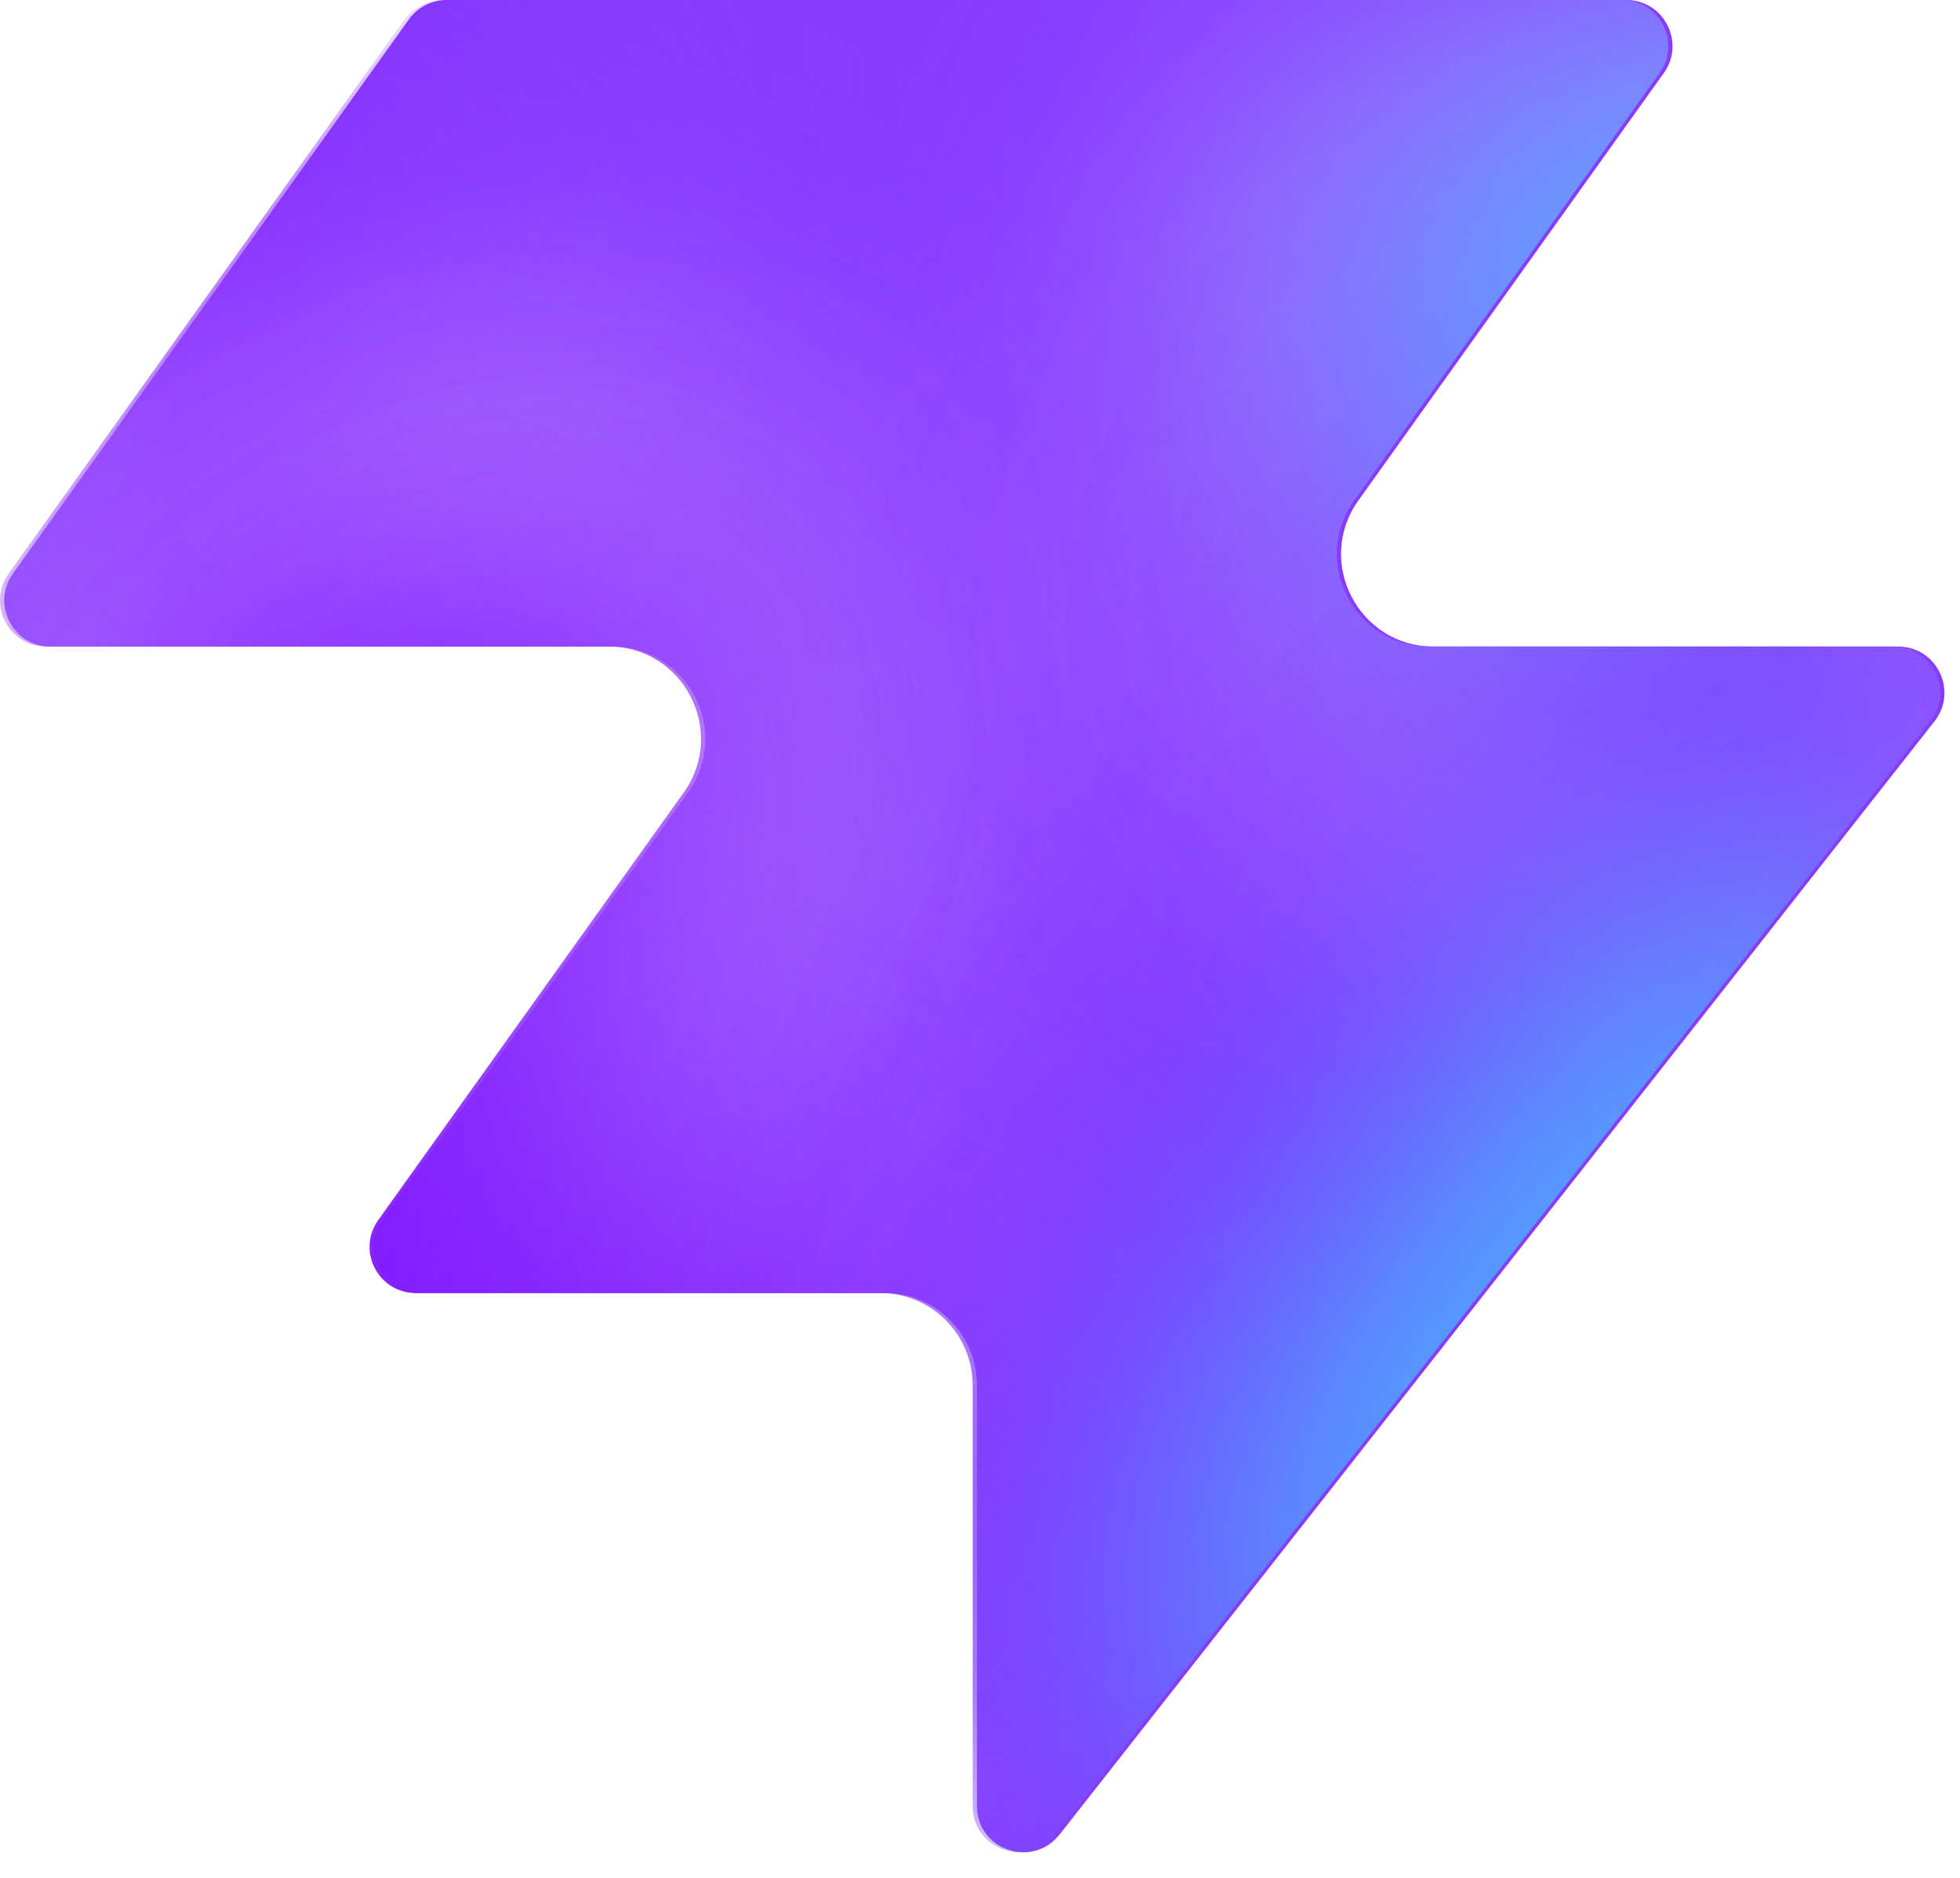
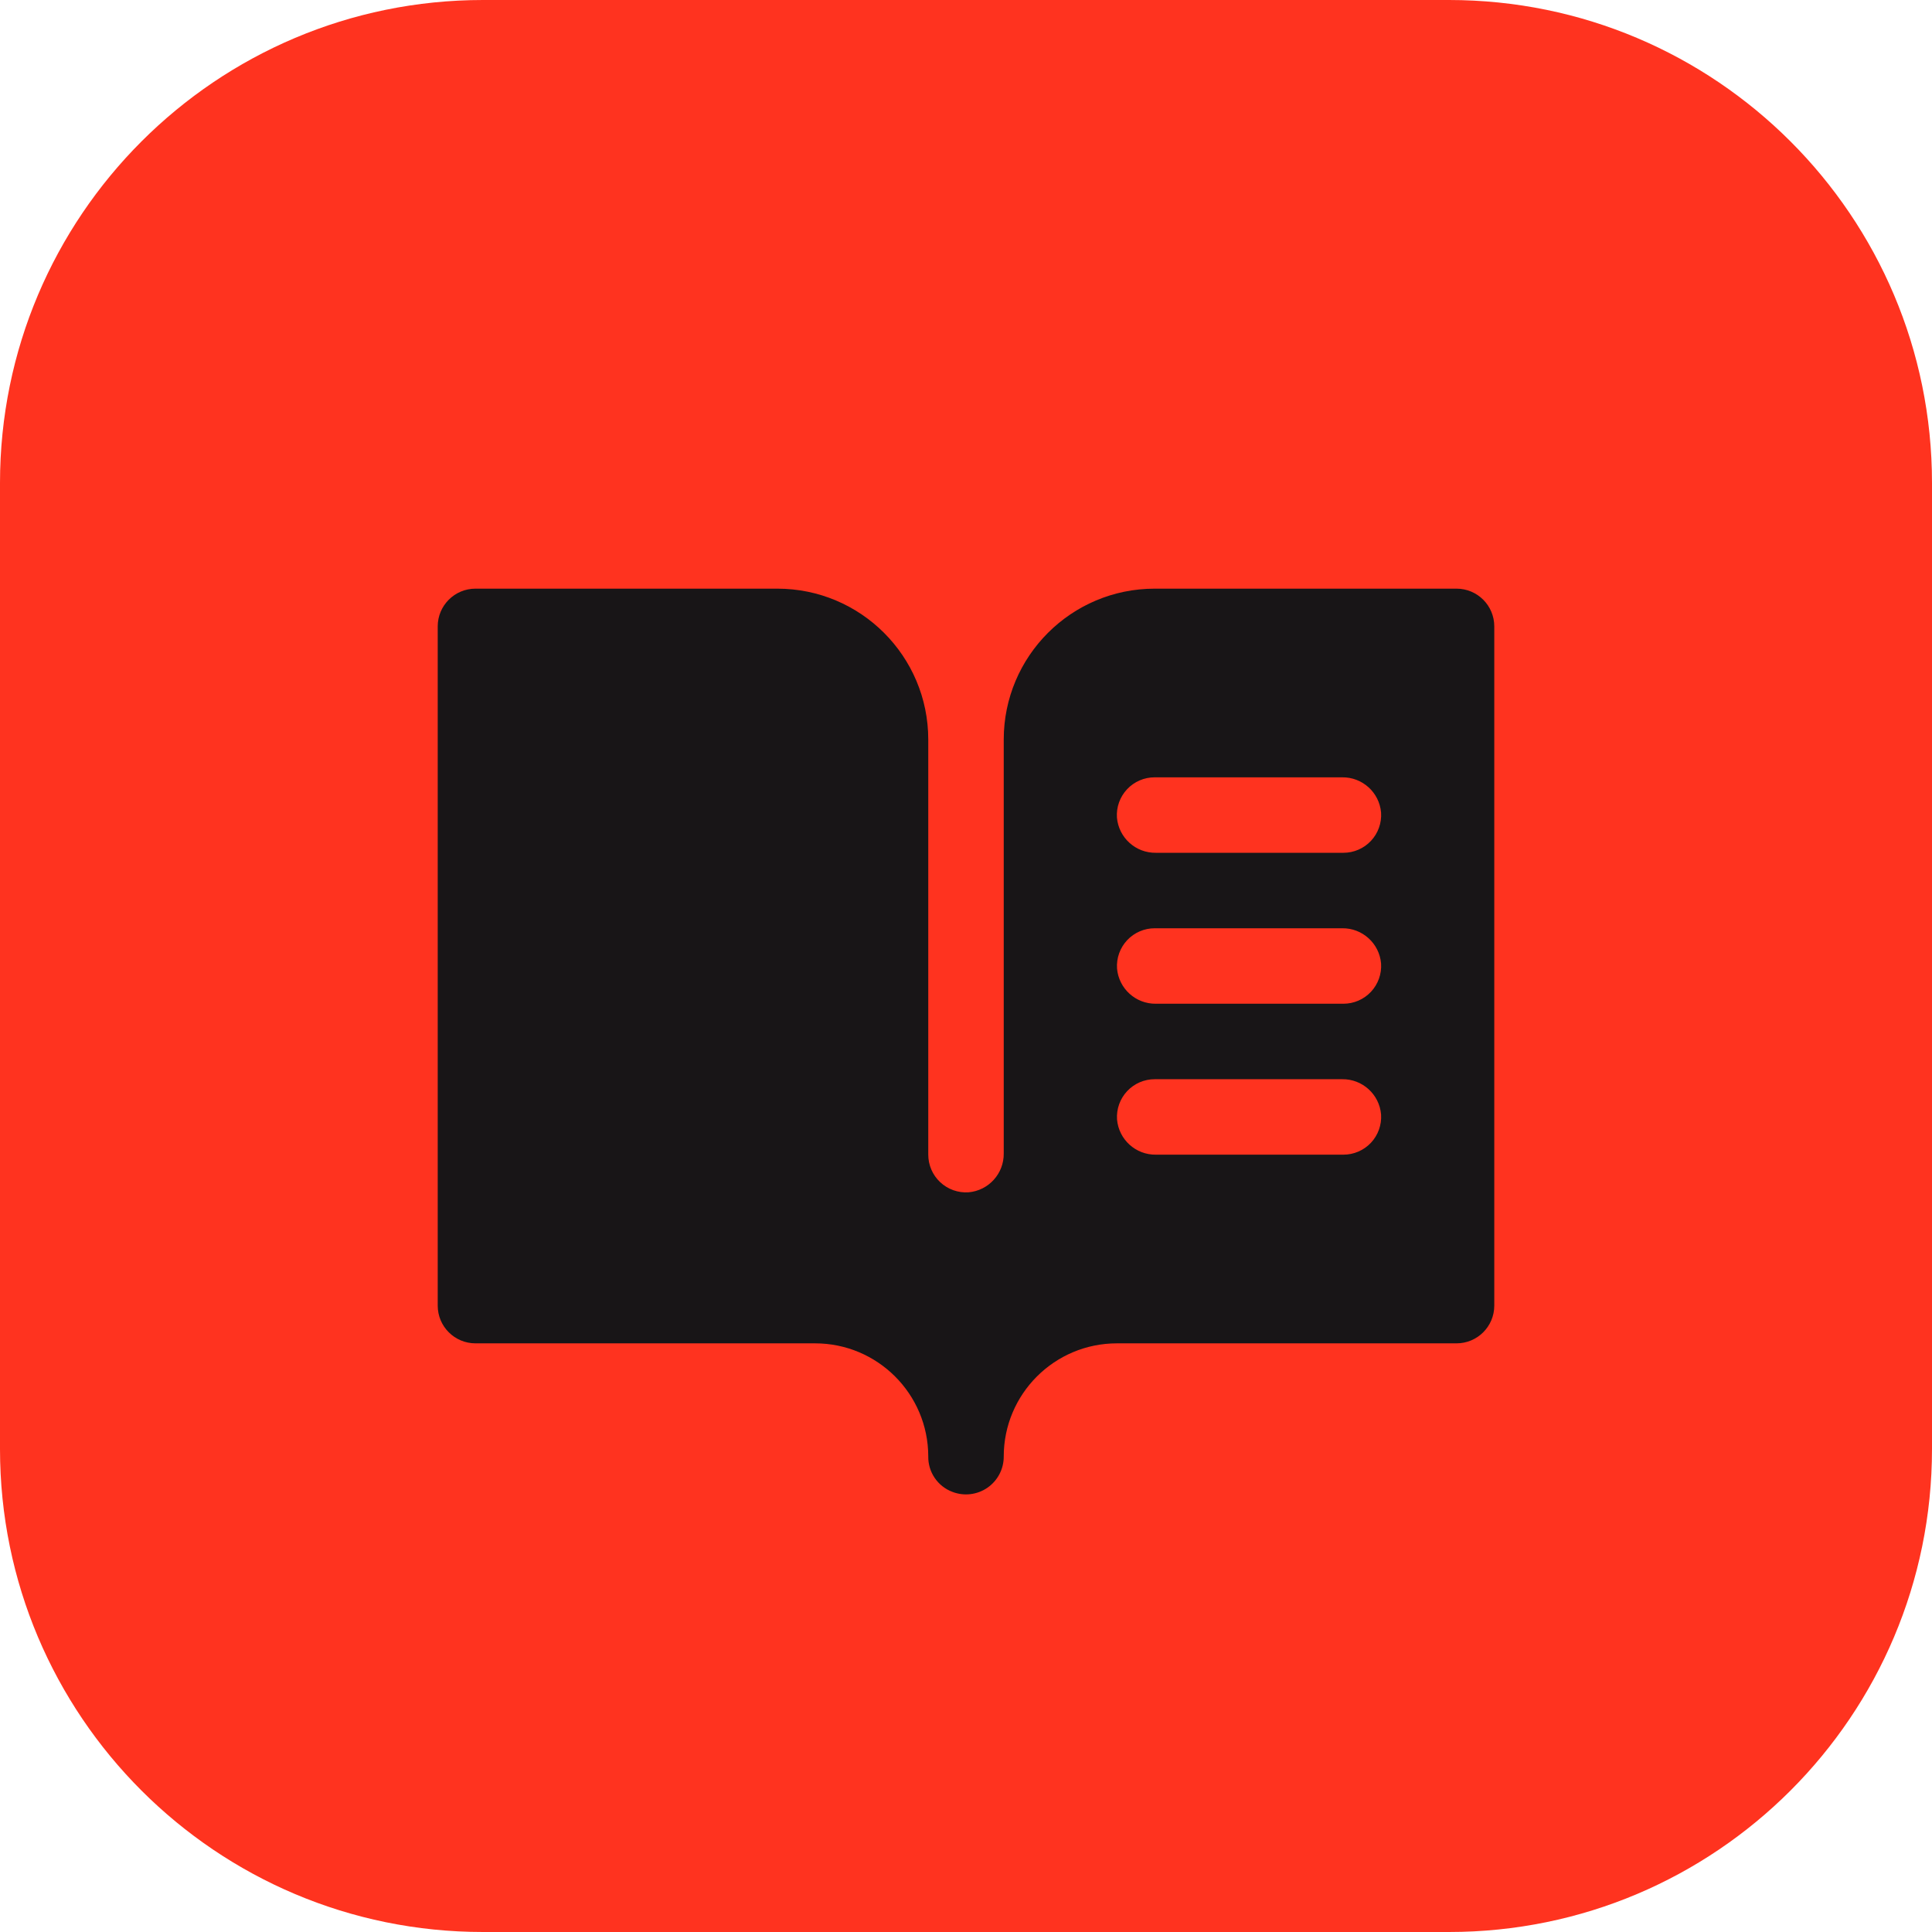
- <svg xmlns="http://www.w3.org/2000/svg" width="48" height="46" fill="none" viewBox="0 0 48 46">
-   <path fill="#863bff" d="M25.946 44.938c-.664.845-2.021.375-2.021-.698V33.937a2.26 2.26 0 0 0-2.262-2.262H10.287c-.92 0-1.456-1.04-.92-1.788l7.48-10.471c1.07-1.497 0-3.578-1.842-3.578H1.237c-.92 0-1.456-1.04-.92-1.788L10.013.474c.214-.297.556-.474.92-.474h28.894c.92 0 1.456 1.04.92 1.788l-7.48 10.471c-1.07 1.498 0 3.579 1.842 3.579h11.377c.943 0 1.473 1.088.89 1.83L25.947 44.94z" style="fill:#863bff;fill:color(display-p3 .525 .23 1);fill-opacity:1" />
-   <mask id="a" width="48" height="46" x="0" y="0" maskUnits="userSpaceOnUse" style="mask-type:alpha">
-     <path fill="#000" d="M25.842 44.938c-.664.844-2.021.375-2.021-.698V33.937a2.26 2.26 0 0 0-2.262-2.262H10.183c-.92 0-1.456-1.04-.92-1.788l7.48-10.471c1.07-1.498 0-3.579-1.842-3.579H1.133c-.92 0-1.456-1.04-.92-1.787L9.91.473c.214-.297.556-.474.92-.474h28.894c.92 0 1.456 1.04.92 1.788l-7.48 10.471c-1.07 1.498 0 3.578 1.842 3.578h11.377c.943 0 1.473 1.088.89 1.832L25.843 44.94z" style="fill:#000;fill-opacity:1" />
-   </mask>
-   <g mask="url(#a)">
-     <g filter="url(#b)">
-       <ellipse cx="5.508" cy="14.704" fill="#ede6ff" rx="5.508" ry="14.704" style="fill:#ede6ff;fill:color(display-p3 .927 .903 1);fill-opacity:1" transform="matrix(.00324 1 1 -.00324 -4.47 31.516)" />
-     </g>
-     <g filter="url(#c)">
-       <ellipse cx="10.399" cy="29.851" fill="#ede6ff" rx="10.399" ry="29.851" style="fill:#ede6ff;fill:color(display-p3 .927 .903 1);fill-opacity:1" transform="matrix(.00324 1 1 -.00324 -39.328 7.883)" />
-     </g>
-     <g filter="url(#d)">
-       <ellipse cx="5.508" cy="30.487" fill="#7e14ff" rx="5.508" ry="30.487" style="fill:#7e14ff;fill:color(display-p3 .492 .077 1);fill-opacity:1" transform="rotate(89.814 -25.913 -14.639)scale(1 -1)" />
-     </g>
-     <g filter="url(#e)">
-       <ellipse cx="5.508" cy="30.599" fill="#7e14ff" rx="5.508" ry="30.599" style="fill:#7e14ff;fill:color(display-p3 .492 .077 1);fill-opacity:1" transform="rotate(89.814 -32.644 -3.334)scale(1 -1)" />
-     </g>
-     <g filter="url(#f)">
-       <ellipse cx="5.508" cy="30.599" fill="#7e14ff" rx="5.508" ry="30.599" style="fill:#7e14ff;fill:color(display-p3 .492 .077 1);fill-opacity:1" transform="matrix(.00324 1 1 -.00324 -34.34 30.47)" />
-     </g>
-     <g filter="url(#g)">
-       <ellipse cx="14.072" cy="22.078" fill="#ede6ff" rx="14.072" ry="22.078" style="fill:#ede6ff;fill:color(display-p3 .927 .903 1);fill-opacity:1" transform="rotate(93.35 24.506 48.493)scale(-1 1)" />
-     </g>
-     <g filter="url(#h)">
-       <ellipse cx="3.47" cy="21.501" fill="#7e14ff" rx="3.47" ry="21.501" style="fill:#7e14ff;fill:color(display-p3 .492 .077 1);fill-opacity:1" transform="rotate(89.009 28.708 47.59)scale(-1 1)" />
-     </g>
-     <g filter="url(#i)">
-       <ellipse cx="3.47" cy="21.501" fill="#7e14ff" rx="3.47" ry="21.501" style="fill:#7e14ff;fill:color(display-p3 .492 .077 1);fill-opacity:1" transform="rotate(89.009 28.708 47.59)scale(-1 1)" />
-     </g>
-     <g filter="url(#j)">
-       <ellipse cx=".387" cy="8.972" fill="#7e14ff" rx="4.407" ry="29.108" style="fill:#7e14ff;fill:color(display-p3 .492 .077 1);fill-opacity:1" transform="rotate(39.51 .387 8.972)" />
-     </g>
-     <g filter="url(#k)">
-       <ellipse cx="47.523" cy="-6.092" fill="#7e14ff" rx="4.407" ry="29.108" style="fill:#7e14ff;fill:color(display-p3 .492 .077 1);fill-opacity:1" transform="rotate(37.892 47.523 -6.092)" />
-     </g>
-     <g filter="url(#l)">
-       <ellipse cx="41.412" cy="6.333" fill="#47bfff" rx="5.971" ry="9.665" style="fill:#47bfff;fill:color(display-p3 .28 .748 1);fill-opacity:1" transform="rotate(37.892 41.412 6.333)" />
-     </g>
-     <g filter="url(#m)">
-       <ellipse cx="-1.879" cy="38.332" fill="#7e14ff" rx="4.407" ry="29.108" style="fill:#7e14ff;fill:color(display-p3 .492 .077 1);fill-opacity:1" transform="rotate(37.892 -1.88 38.332)" />
-     </g>
-     <g filter="url(#n)">
-       <ellipse cx="-1.879" cy="38.332" fill="#7e14ff" rx="4.407" ry="29.108" style="fill:#7e14ff;fill:color(display-p3 .492 .077 1);fill-opacity:1" transform="rotate(37.892 -1.88 38.332)" />
-     </g>
-     <g filter="url(#o)">
-       <ellipse cx="35.651" cy="29.907" fill="#7e14ff" rx="4.407" ry="29.108" style="fill:#7e14ff;fill:color(display-p3 .492 .077 1);fill-opacity:1" transform="rotate(37.892 35.651 29.907)" />
-     </g>
-     <g filter="url(#p)">
-       <ellipse cx="38.418" cy="32.4" fill="#47bfff" rx="5.971" ry="15.297" style="fill:#47bfff;fill:color(display-p3 .28 .748 1);fill-opacity:1" transform="rotate(37.892 38.418 32.4)" />
-     </g>
+ <svg xmlns="http://www.w3.org/2000/svg" viewBox="0 0 64 64">
+   <rect width="64" height="64" rx="16" fill="#FF331F" />
+   <g transform="translate(12 12) scale(0.15625)">
+     <path fill="#181517" d="M232,48H168a32,32,0,0,0-32,32v87.73a8.17,8.17,0,0,1-7.47,8.25,8,8,0,0,1-8.53-8V80A32,32,0,0,0,88,48H24a8,8,0,0,0-8,8V200a8,8,0,0,0,8,8H96a24,24,0,0,1,24,23.94,7.9,7.9,0,0,0,5.12,7.550A8,8,0,0,0,136,232a24,24,0,0,1,24-24h72a8,8,0,0,0,8-8V56A8,8,0,0,0,232,48ZM208,168H168.27a8.17,8.17,0,0,1-8.250-7.47,8,8,0,0,1,8-8.53h39.73a8.17,8.17,0,0,1,8.25,7.47A8,8,0,0,1,208,168Zm0-32H168.27a8.17,8.17,0,0,1-8.25-7.47,8,8,0,0,1,8-8.53h39.73a8.17,8.17,0,0,1,8.25,7.47A8,8,0,0,1,208,136Zm0-32H168.27A8.17,8.17,0,0,1,160,96.53,8,8,0,0,1,168,88h39.73A8.17,8.17,0,0,1,216,95.47,8,8,0,0,1,208,104Z" />
  </g>
-   <defs>
-     <filter id="b" width="60.045" height="41.654" x="-19.77" y="16.149" color-interpolation-filters="sRGB" filterUnits="userSpaceOnUse">
-       <feFlood flood-opacity="0" result="BackgroundImageFix" />
-       <feBlend in="SourceGraphic" in2="BackgroundImageFix" result="shape" />
-       <feGaussianBlur result="effect1_foregroundBlur_2002_17158" stdDeviation="7.659" />
-     </filter>
-     <filter id="c" width="90.34" height="51.437" x="-54.613" y="-7.533" color-interpolation-filters="sRGB" filterUnits="userSpaceOnUse">
-       <feFlood flood-opacity="0" result="BackgroundImageFix" />
-       <feBlend in="SourceGraphic" in2="BackgroundImageFix" result="shape" />
-       <feGaussianBlur result="effect1_foregroundBlur_2002_17158" stdDeviation="7.659" />
-     </filter>
-     <filter id="d" width="79.355" height="29.4" x="-49.64" y="2.03" color-interpolation-filters="sRGB" filterUnits="userSpaceOnUse">
-       <feFlood flood-opacity="0" result="BackgroundImageFix" />
-       <feBlend in="SourceGraphic" in2="BackgroundImageFix" result="shape" />
-       <feGaussianBlur result="effect1_foregroundBlur_2002_17158" stdDeviation="4.596" />
-     </filter>
-     <filter id="e" width="79.579" height="29.4" x="-45.045" y="20.029" color-interpolation-filters="sRGB" filterUnits="userSpaceOnUse">
-       <feFlood flood-opacity="0" result="BackgroundImageFix" />
-       <feBlend in="SourceGraphic" in2="BackgroundImageFix" result="shape" />
-       <feGaussianBlur result="effect1_foregroundBlur_2002_17158" stdDeviation="4.596" />
-     </filter>
-     <filter id="f" width="79.579" height="29.4" x="-43.513" y="21.178" color-interpolation-filters="sRGB" filterUnits="userSpaceOnUse">
-       <feFlood flood-opacity="0" result="BackgroundImageFix" />
-       <feBlend in="SourceGraphic" in2="BackgroundImageFix" result="shape" />
-       <feGaussianBlur result="effect1_foregroundBlur_2002_17158" stdDeviation="4.596" />
-     </filter>
-     <filter id="g" width="74.749" height="58.852" x="15.756" y="-17.901" color-interpolation-filters="sRGB" filterUnits="userSpaceOnUse">
-       <feFlood flood-opacity="0" result="BackgroundImageFix" />
-       <feBlend in="SourceGraphic" in2="BackgroundImageFix" result="shape" />
-       <feGaussianBlur result="effect1_foregroundBlur_2002_17158" stdDeviation="7.659" />
-     </filter>
-     <filter id="h" width="61.377" height="25.362" x="23.548" y="2.284" color-interpolation-filters="sRGB" filterUnits="userSpaceOnUse">
-       <feFlood flood-opacity="0" result="BackgroundImageFix" />
-       <feBlend in="SourceGraphic" in2="BackgroundImageFix" result="shape" />
-       <feGaussianBlur result="effect1_foregroundBlur_2002_17158" stdDeviation="4.596" />
-     </filter>
-     <filter id="i" width="61.377" height="25.362" x="23.548" y="2.284" color-interpolation-filters="sRGB" filterUnits="userSpaceOnUse">
-       <feFlood flood-opacity="0" result="BackgroundImageFix" />
-       <feBlend in="SourceGraphic" in2="BackgroundImageFix" result="shape" />
-       <feGaussianBlur result="effect1_foregroundBlur_2002_17158" stdDeviation="4.596" />
-     </filter>
-     <filter id="j" width="56.045" height="63.649" x="-27.636" y="-22.853" color-interpolation-filters="sRGB" filterUnits="userSpaceOnUse">
-       <feFlood flood-opacity="0" result="BackgroundImageFix" />
-       <feBlend in="SourceGraphic" in2="BackgroundImageFix" result="shape" />
-       <feGaussianBlur result="effect1_foregroundBlur_2002_17158" stdDeviation="4.596" />
-     </filter>
-     <filter id="k" width="54.814" height="64.646" x="20.116" y="-38.415" color-interpolation-filters="sRGB" filterUnits="userSpaceOnUse">
-       <feFlood flood-opacity="0" result="BackgroundImageFix" />
-       <feBlend in="SourceGraphic" in2="BackgroundImageFix" result="shape" />
-       <feGaussianBlur result="effect1_foregroundBlur_2002_17158" stdDeviation="4.596" />
-     </filter>
-     <filter id="l" width="33.541" height="35.313" x="24.641" y="-11.323" color-interpolation-filters="sRGB" filterUnits="userSpaceOnUse">
-       <feFlood flood-opacity="0" result="BackgroundImageFix" />
-       <feBlend in="SourceGraphic" in2="BackgroundImageFix" result="shape" />
-       <feGaussianBlur result="effect1_foregroundBlur_2002_17158" stdDeviation="4.596" />
-     </filter>
-     <filter id="m" width="54.814" height="64.646" x="-29.286" y="6.009" color-interpolation-filters="sRGB" filterUnits="userSpaceOnUse">
-       <feFlood flood-opacity="0" result="BackgroundImageFix" />
-       <feBlend in="SourceGraphic" in2="BackgroundImageFix" result="shape" />
-       <feGaussianBlur result="effect1_foregroundBlur_2002_17158" stdDeviation="4.596" />
-     </filter>
-     <filter id="n" width="54.814" height="64.646" x="-29.286" y="6.009" color-interpolation-filters="sRGB" filterUnits="userSpaceOnUse">
-       <feFlood flood-opacity="0" result="BackgroundImageFix" />
-       <feBlend in="SourceGraphic" in2="BackgroundImageFix" result="shape" />
-       <feGaussianBlur result="effect1_foregroundBlur_2002_17158" stdDeviation="4.596" />
-     </filter>
-     <filter id="o" width="54.814" height="64.646" x="8.244" y="-2.416" color-interpolation-filters="sRGB" filterUnits="userSpaceOnUse">
-       <feFlood flood-opacity="0" result="BackgroundImageFix" />
-       <feBlend in="SourceGraphic" in2="BackgroundImageFix" result="shape" />
-       <feGaussianBlur result="effect1_foregroundBlur_2002_17158" stdDeviation="4.596" />
-     </filter>
-     <filter id="p" width="39.409" height="43.623" x="18.713" y="10.588" color-interpolation-filters="sRGB" filterUnits="userSpaceOnUse">
-       <feFlood flood-opacity="0" result="BackgroundImageFix" />
-       <feBlend in="SourceGraphic" in2="BackgroundImageFix" result="shape" />
-       <feGaussianBlur result="effect1_foregroundBlur_2002_17158" stdDeviation="4.596" />
-     </filter>
-   </defs>
</svg>
